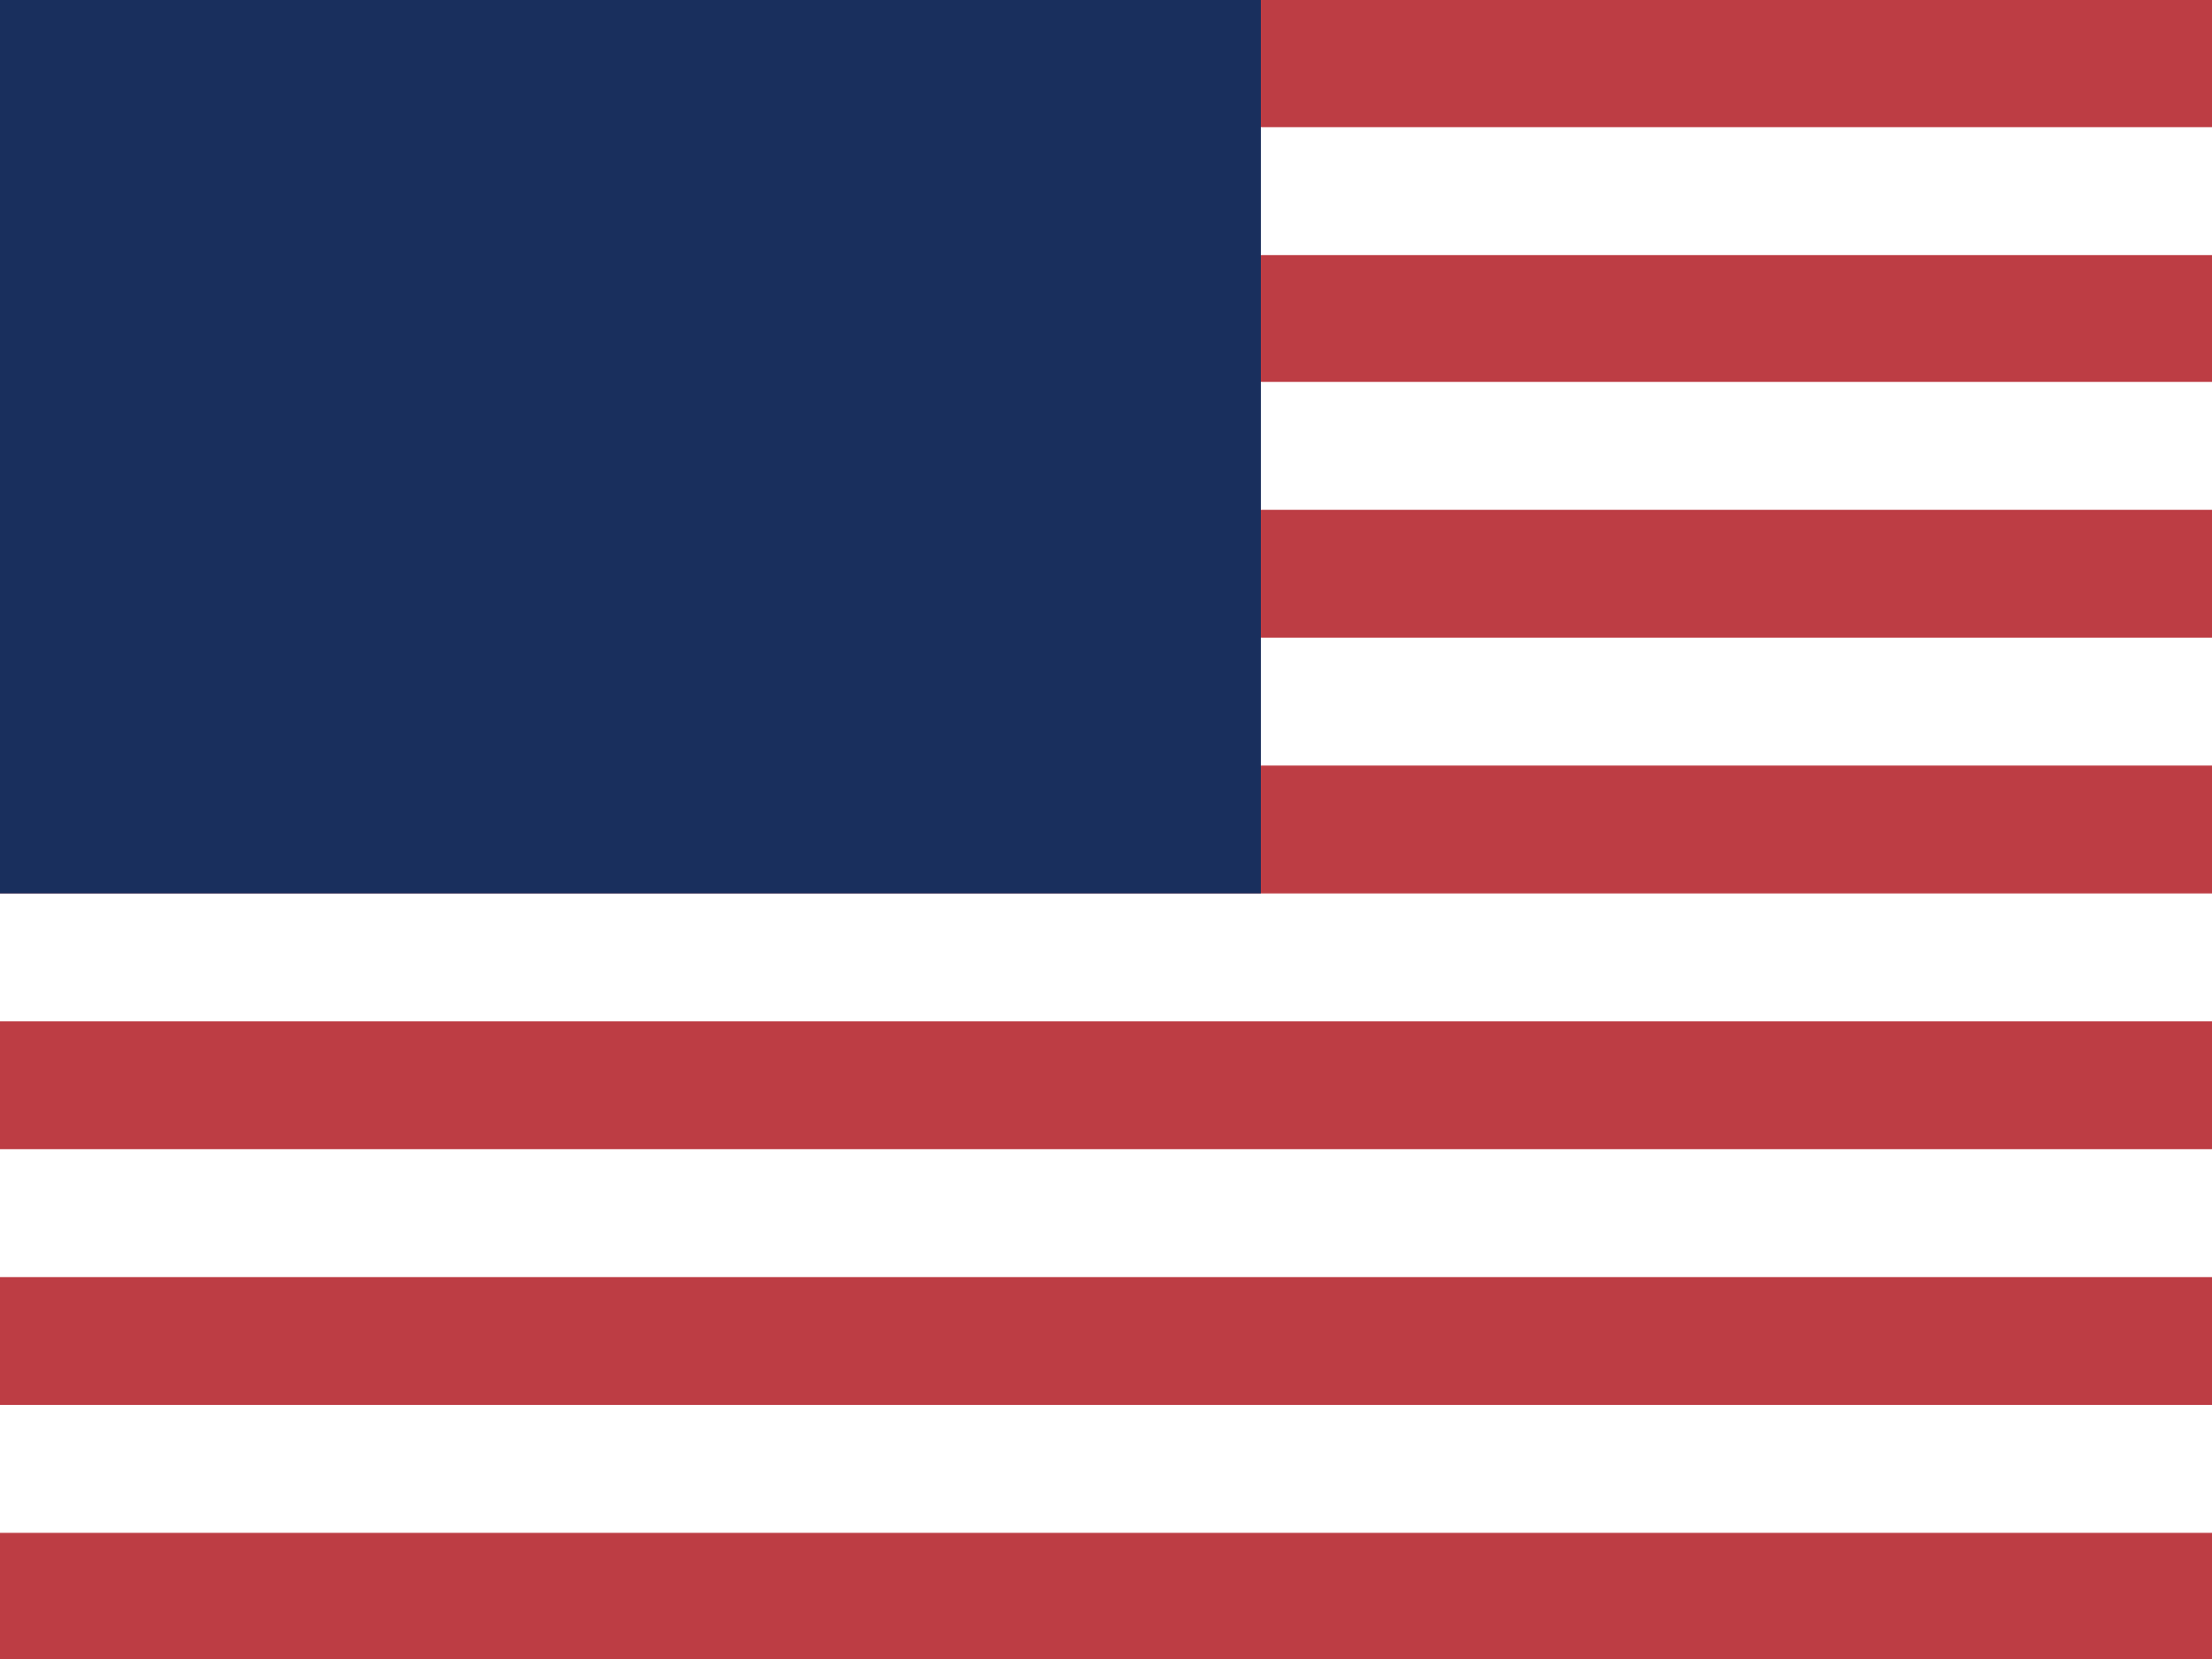
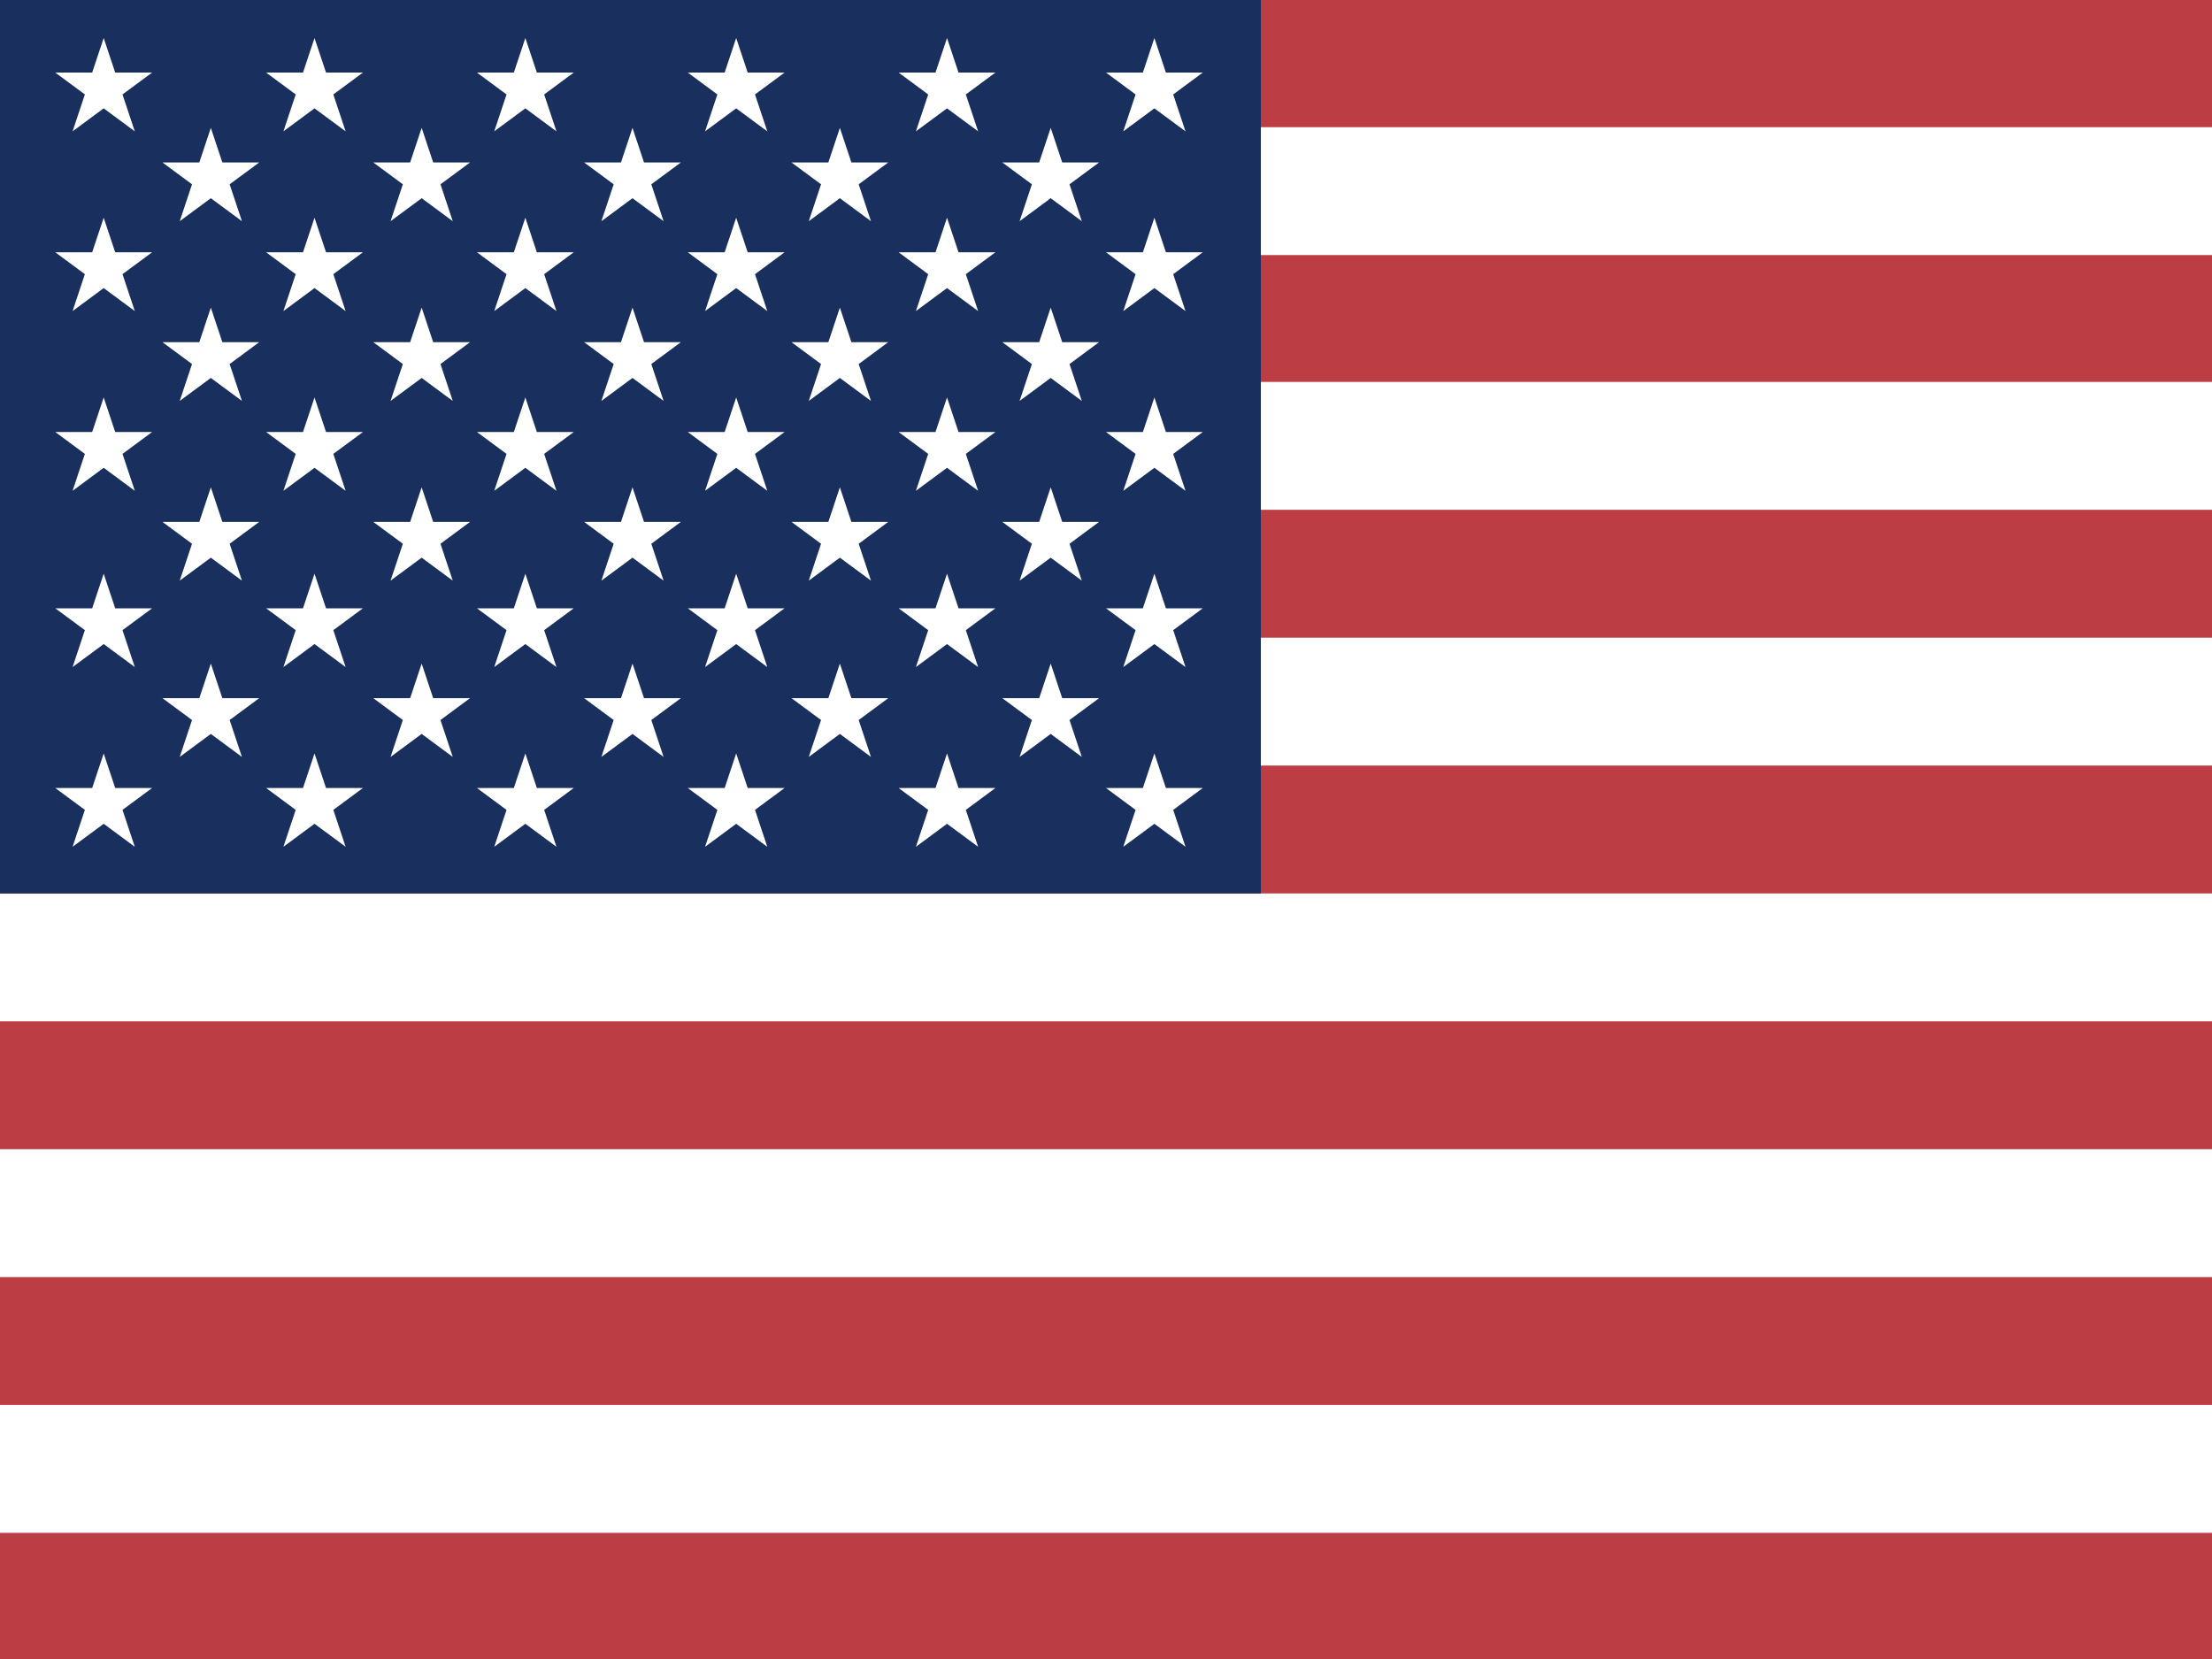
<svg xmlns="http://www.w3.org/2000/svg" id="flag-icons-us" viewBox="0 0 640 480">
  <path fill="#bd3d44" d="M0 0h640v480H0" />
  <path stroke="#fff" stroke-width="37" d="M0 55.3h640M0 129h640M0 203h640M0 277h640M0 351h640M0 425h640" />
  <path fill="#192f5d" d="M0 0h364.8v258.5H0" />
-   <path fill="none" d="m0 0 16 11h61 61 61 61 60L47 37h61 61 60 61L16 63h61 61 61 61 60L47 89h61 61 60 61L16 115h61 61 61 61 60L47 141h61 61 60 61L16 166h61 61 61 61 60L47 192h61 61 60 61L16 218h61 61 61 61 60z" />
+   <marker id="us-a" markerHeight="30" markerWidth="30">
+     <path fill="#fff" d="m14 0 9 27L0 10h28L5 27z" />
+   </marker>
+   <path fill="none" marker-mid="url(#us-a)" d="m0 0 16 11h61 61 61 61 60L47 37h61 61 60 61L16 63h61 61 61 61 60L47 89h61 61 60 61L16 115h61 61 61 61 60L47 141h61 61 60 61L16 166h61 61 61 61 60L47 192h61 61 60 61L16 218h61 61 61 61 60z" />
</svg>
